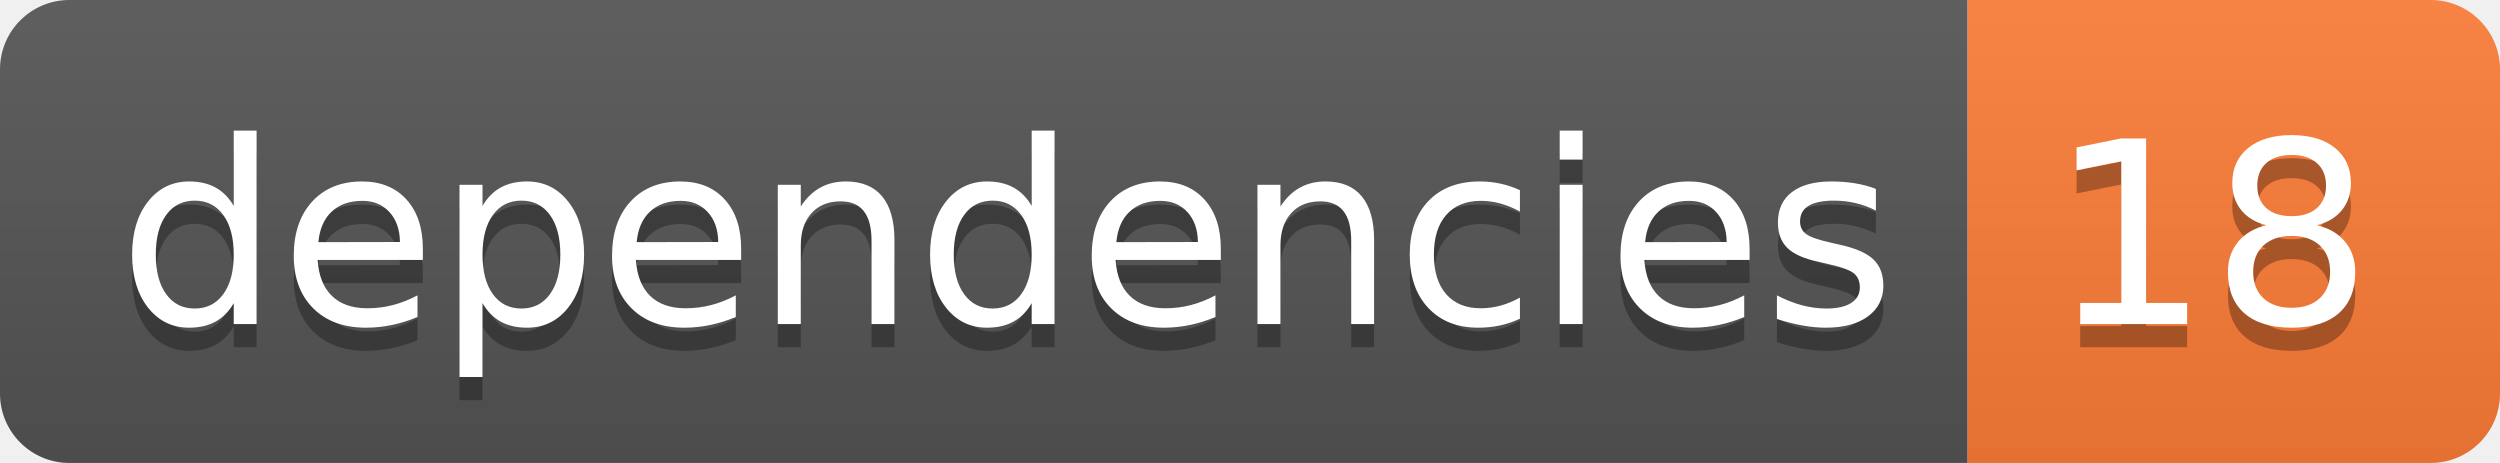
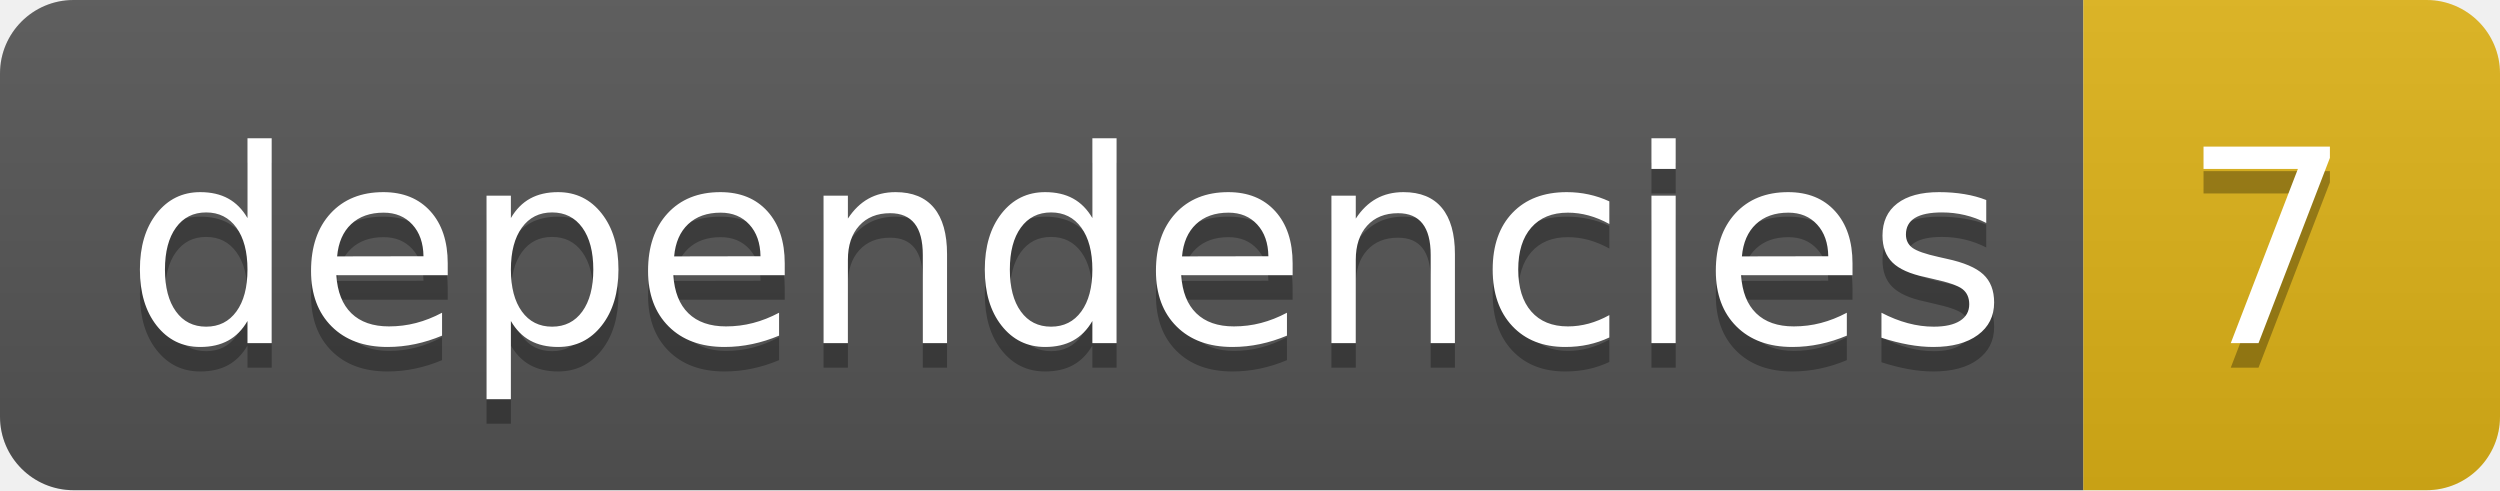
- <svg xmlns="http://www.w3.org/2000/svg" width="108" height="20">
+ <svg xmlns="http://www.w3.org/2000/svg" width="102" height="20">
  <linearGradient id="smooth" x2="0" y2="100%">
    <stop offset="0" stop-color="#bbb" stop-opacity=".1" />
    <stop offset="1" stop-opacity=".1" />
  </linearGradient>
  <clipPath id="round">
-     <rect width="108" height="20" rx="3" fill="#fff" />
+     <rect width="102" height="20" rx="3" fill="#fff" />
  </clipPath>
  <g clip-path="url(#round)">
    <rect width="85" height="20" fill="#555" />
-     <rect x="85" width="23" height="20" fill="#fe7d37" />
-     <rect width="108" height="20" fill="url(#smooth)" />
+     <rect x="85" width="17" height="20" fill="#dfb317" />
+     <rect width="102" height="20" fill="url(#smooth)" />
  </g>
  <g fill="#fff" text-anchor="middle" font-family="DejaVu Sans,Verdana,Geneva,sans-serif" font-size="110">
    <text x="435" y="150" fill="#010101" fill-opacity=".3" transform="scale(0.1)" textLength="750" lengthAdjust="spacing">dependencies</text>
    <text x="435" y="140" transform="scale(0.1)" textLength="750" lengthAdjust="spacing">dependencies</text>
-     <text x="955" y="150" fill="#010101" fill-opacity=".3" transform="scale(0.1)" textLength="130" lengthAdjust="spacing">18</text>
-     <text x="955" y="140" transform="scale(0.1)" textLength="130" lengthAdjust="spacing">18</text>
+     <text x="925" y="150" fill="#010101" fill-opacity=".3" transform="scale(0.1)" textLength="70" lengthAdjust="spacing">7</text>
+     <text x="925" y="140" transform="scale(0.1)" textLength="70" lengthAdjust="spacing">7</text>
  </g>
</svg>
